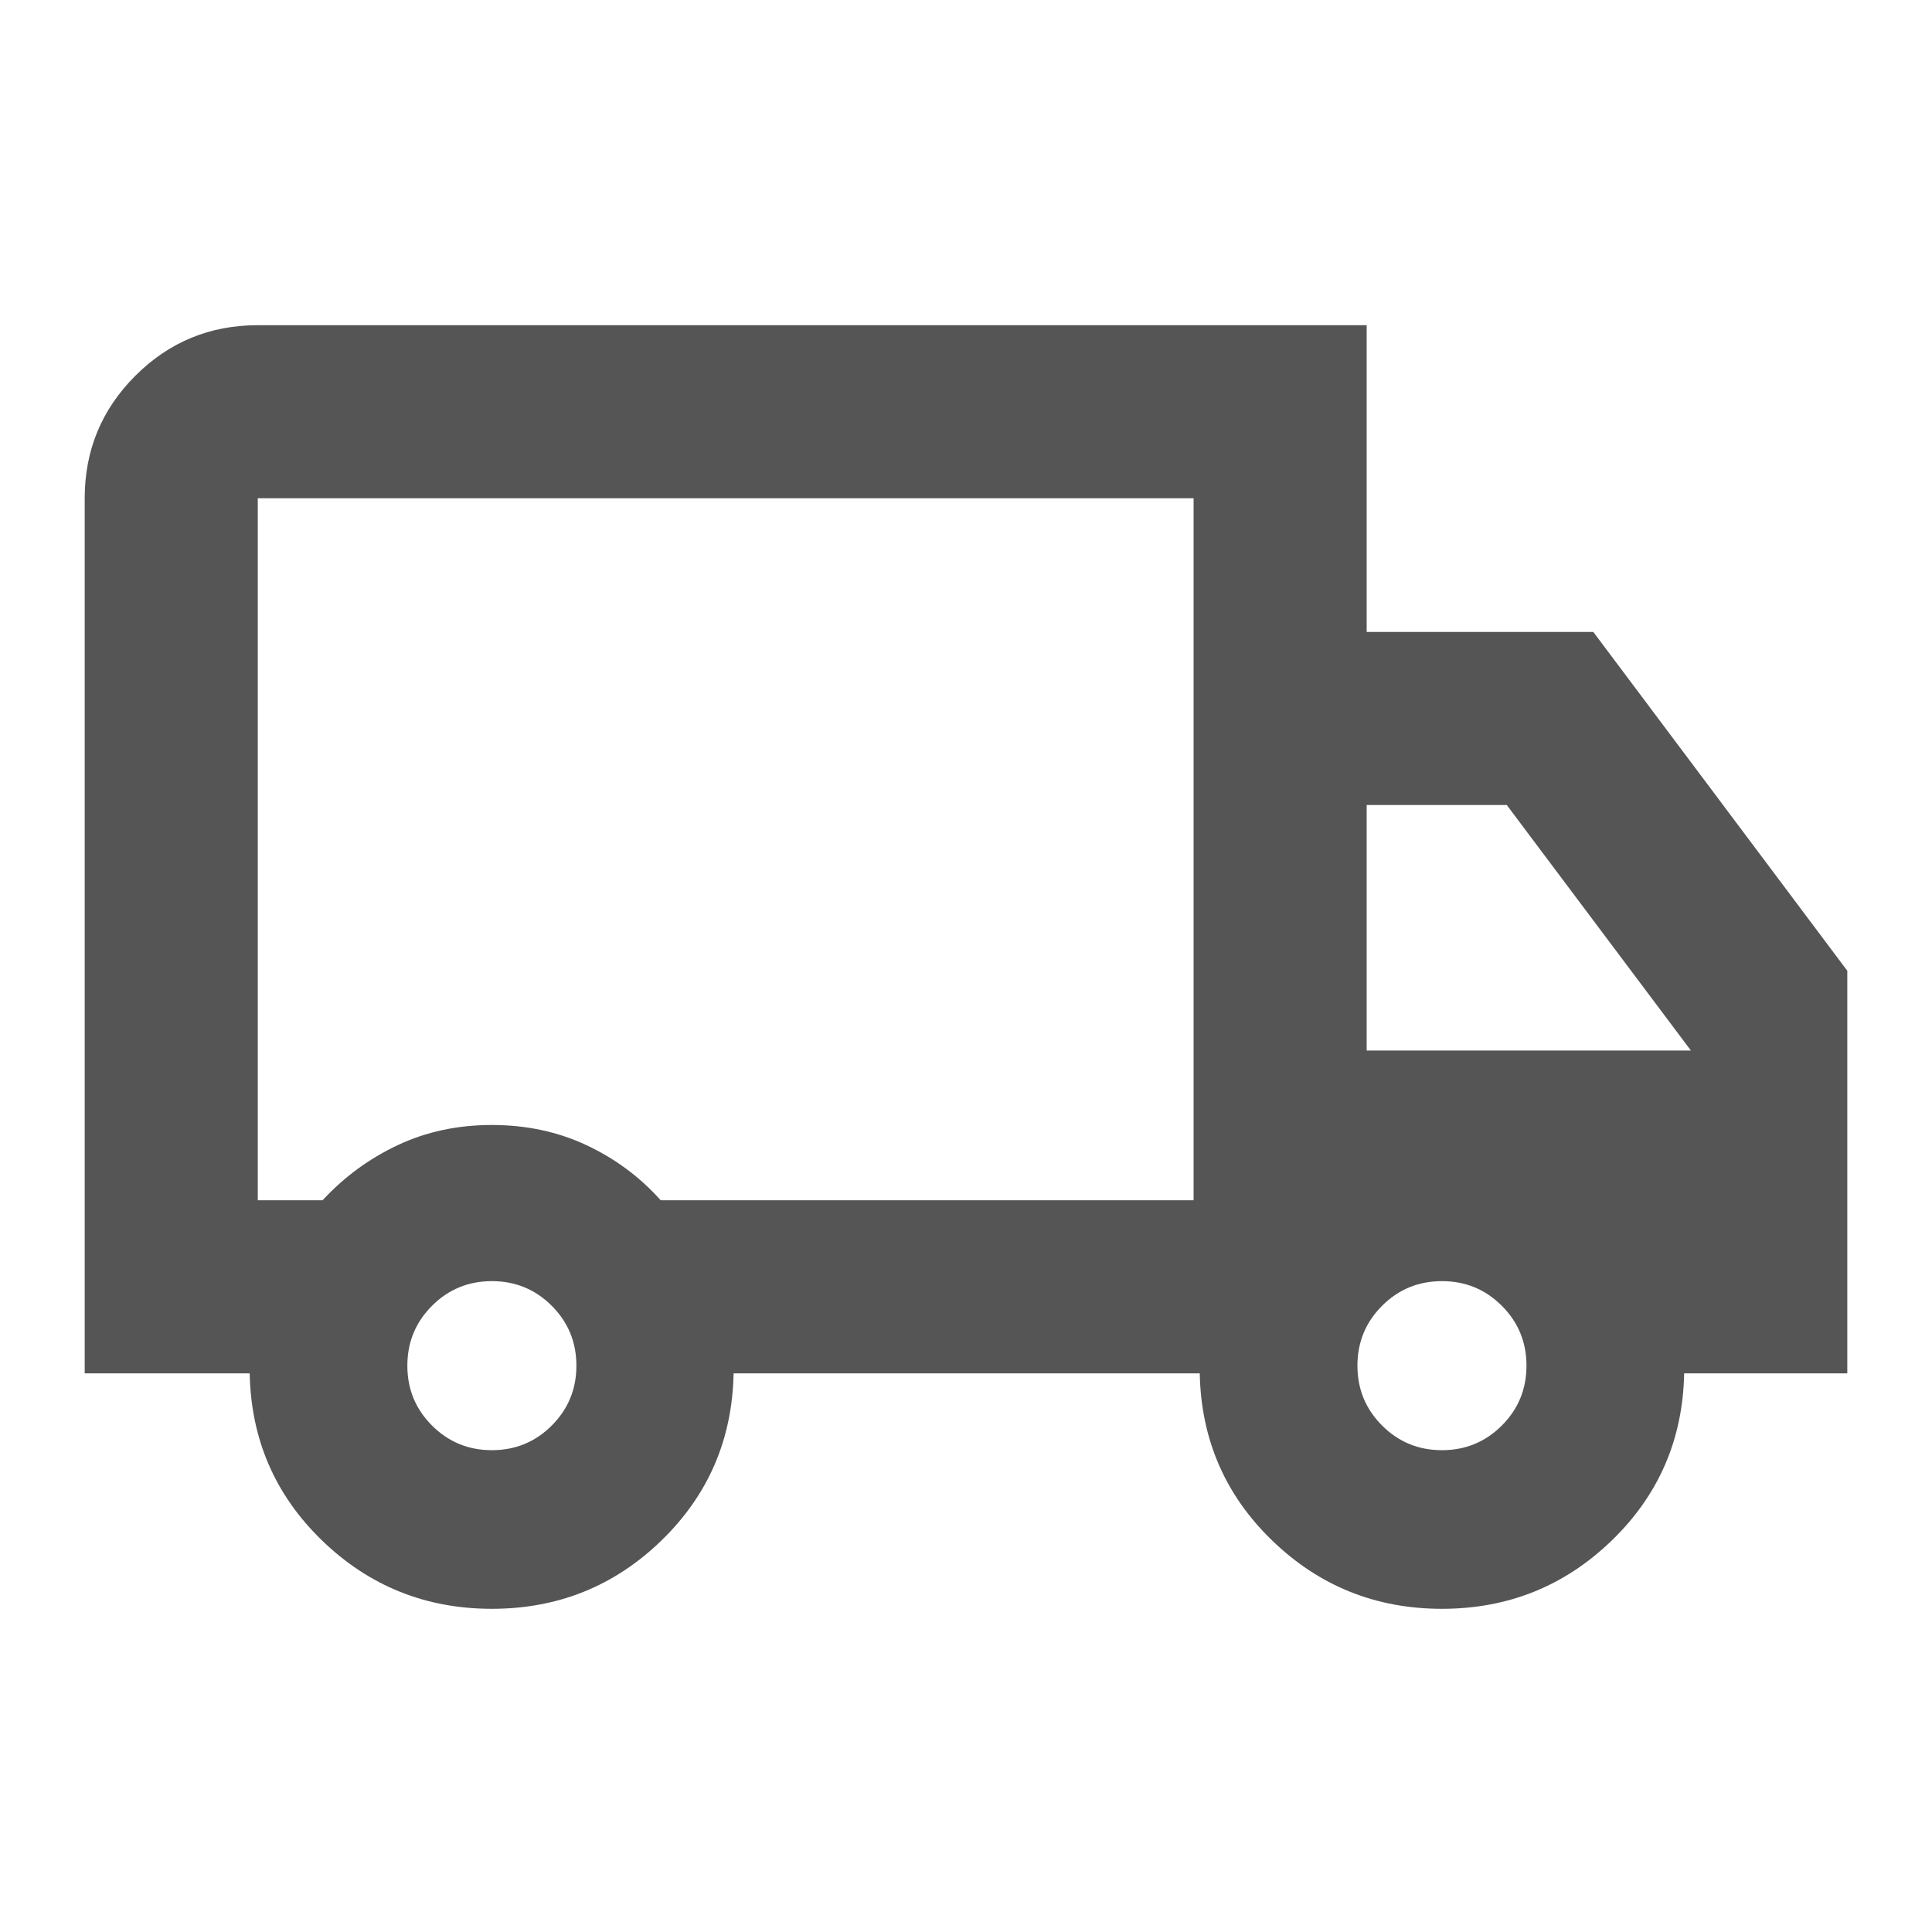
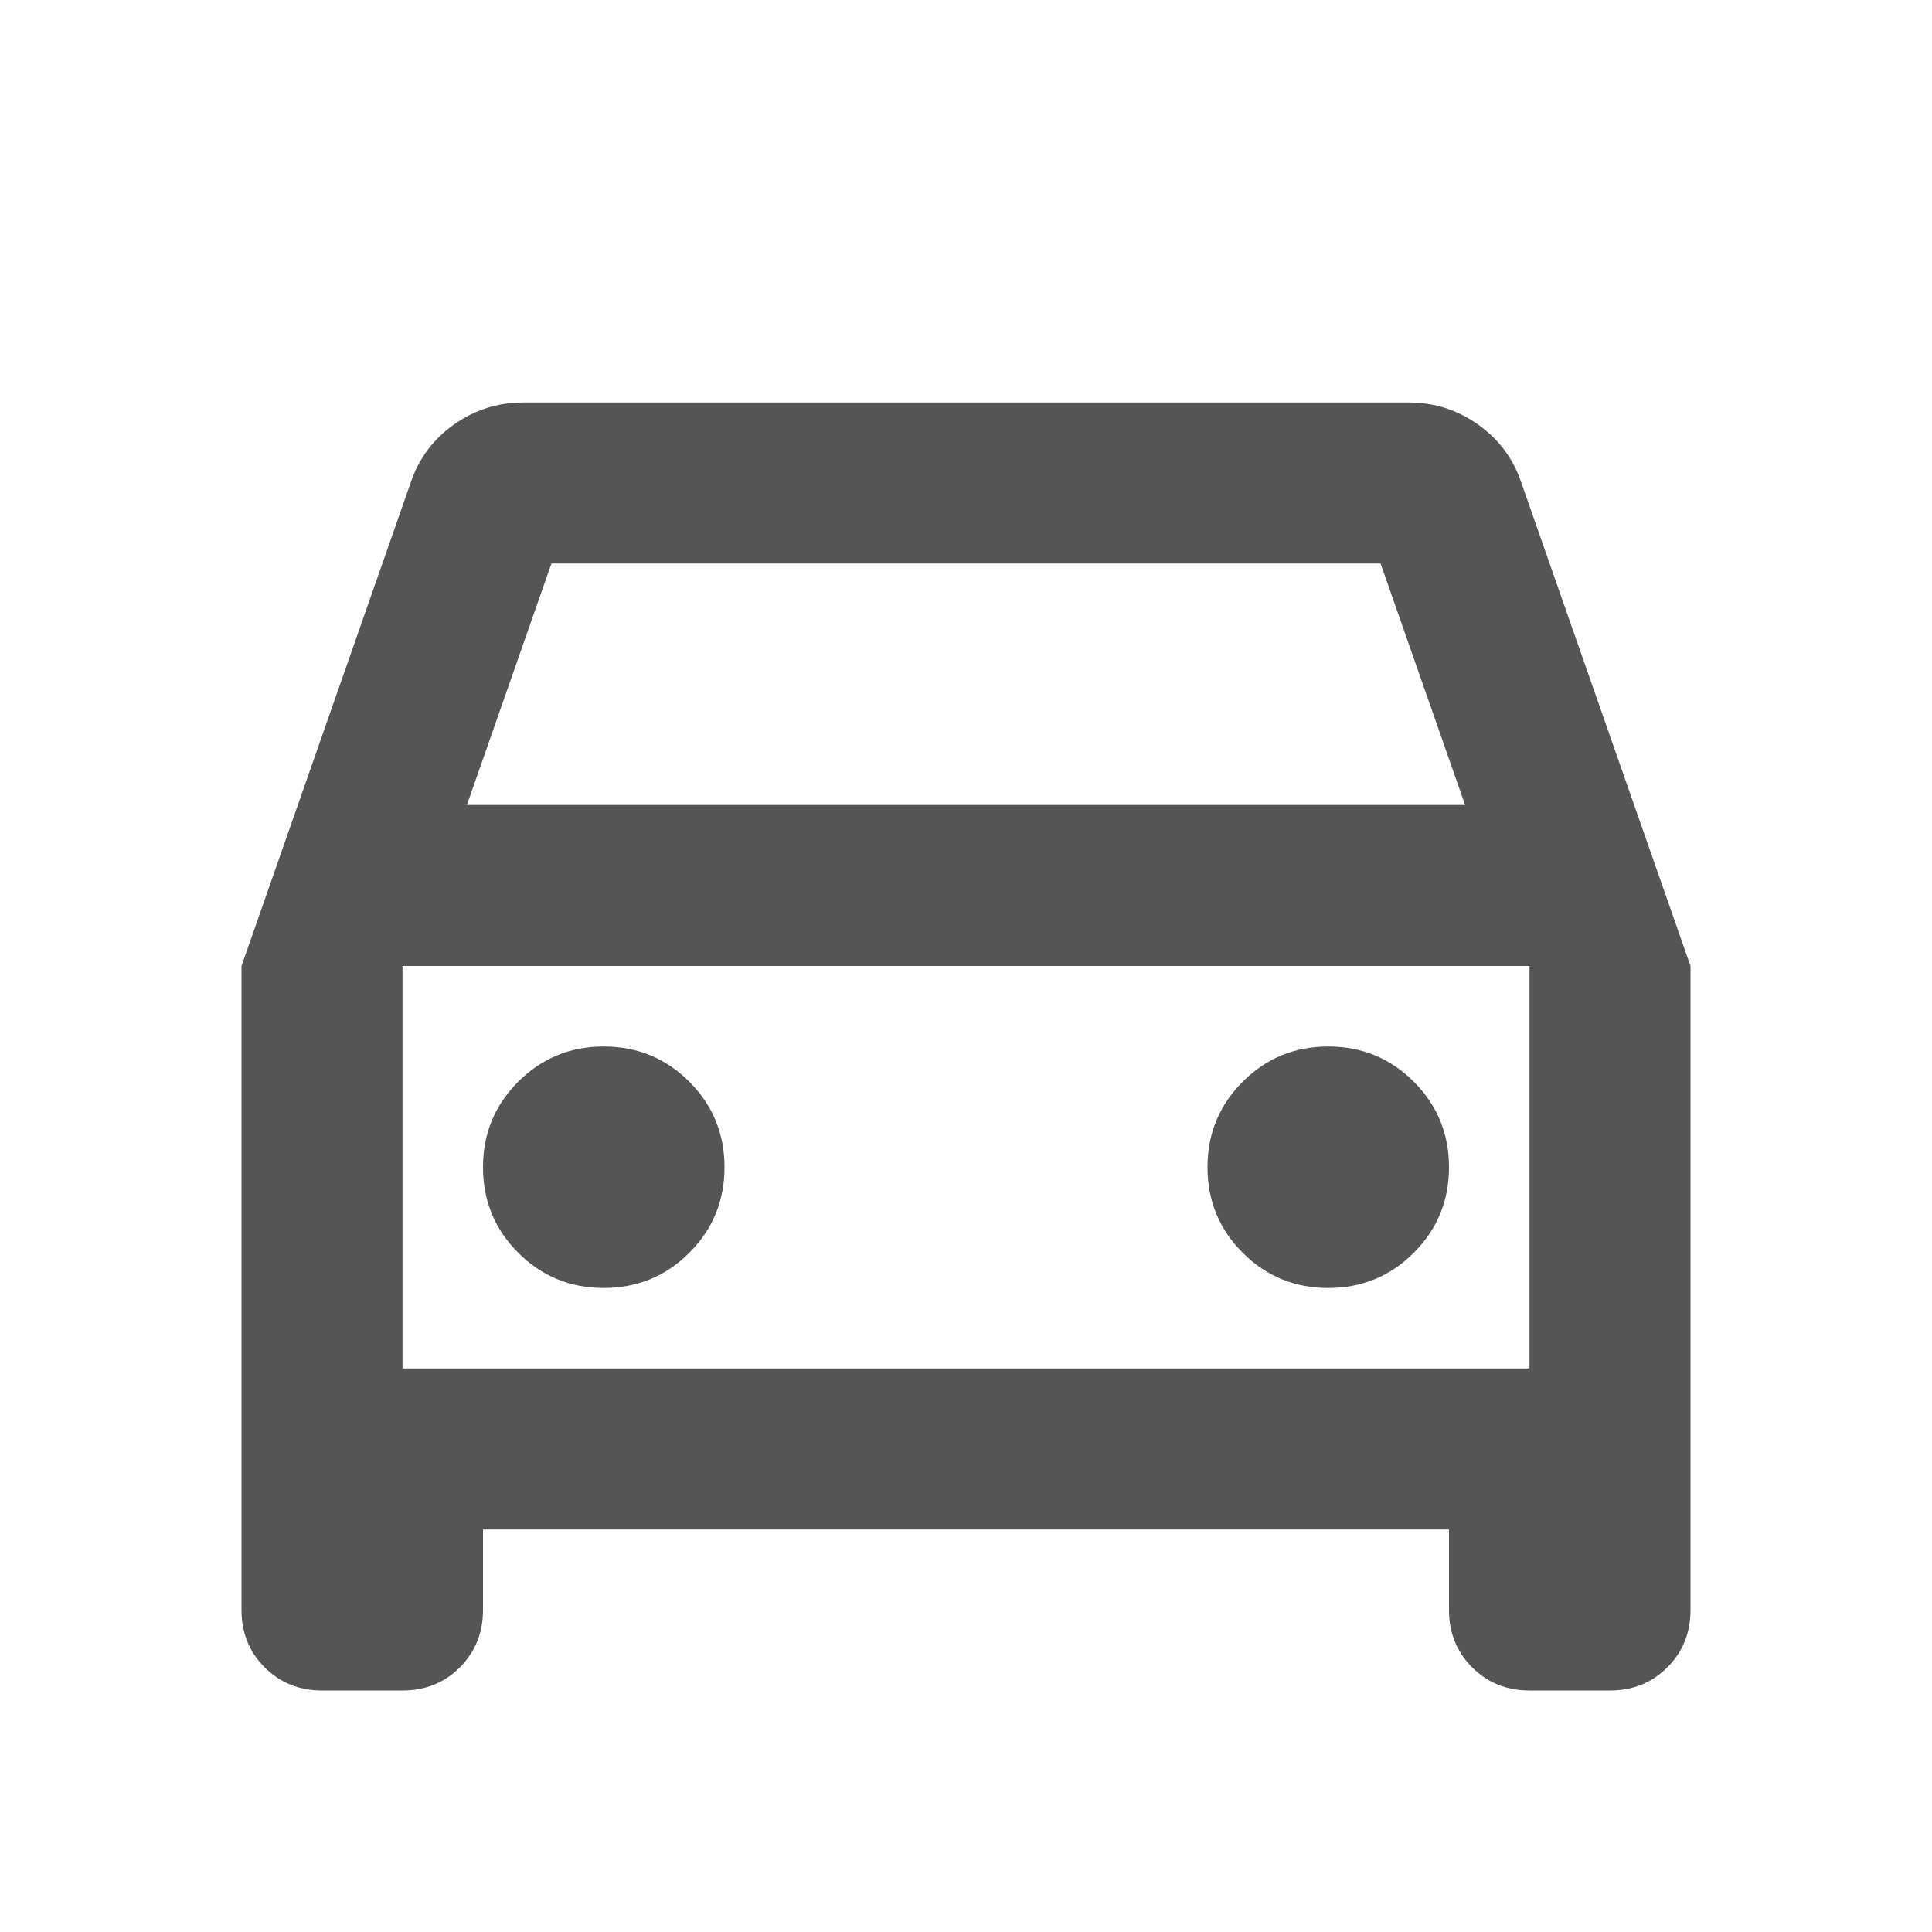
<svg xmlns="http://www.w3.org/2000/svg" height="24px" viewBox="0 -960 960 960" width="24px" fill="#555555">
-   <path d="M244.41-160.59q-49.23 0-84.31-33.88-35.08-33.89-36.03-83.12H42.09v-434.82q0-35.72 25.14-60.86t60.86-25.14h551V-646H791.7l126.21 168.37v200.04h-81.06q-.96 49.23-36.04 83.12-35.08 33.88-84.31 33.88-49.23 0-84.31-33.88-35.08-33.89-36.04-83.12H364.52q-.95 49.24-35.92 83.12-34.96 33.88-84.19 33.88Zm0-78.82q17.5 0 29.75-12.25t12.25-29.75q0-17.5-12.25-29.75t-29.75-12.25q-17.5 0-29.75 12.25t-12.25 29.75q0 17.5 12.25 29.75t29.75 12.25ZM128.09-363.59h32.19q16-17.32 37.29-27.37Q218.85-401 244.41-401q25.57 0 46.96 10.01 21.4 10.02 36.93 27.4h264.79v-348.82h-465v348.82ZM716.5-239.41q17.5 0 29.75-12.25t12.25-29.75q0-17.5-12.25-29.75t-29.75-12.25q-17.5 0-29.75 12.25t-12.25 29.75q0 17.5 12.25 29.75t29.75 12.25ZM679.09-438H840.2l-91.5-122h-69.61v122Zm-318.5-100Z" />
+   <path d="M240-200v40q0 17-11.5 28.5T200-120h-40q-17 0-28.5-11.5T120-160v-320l84-240q6-18 21.5-29t34.5-11h440q19 0 34.5 11t21.5 29l84 240v320q0 17-11.5 28.5T800-120h-40q-17 0-28.5-11.5T720-160v-40H240Zm-8-360h496l-42-120H274l-42 120Zm-32 80v200-200Zm100 160q25 0 42.5-17.5T360-380q0-25-17.5-42.5T300-440q-25 0-42.5 17.5T240-380q0 25 17.5 42.5T300-320Zm360 0q25 0 42.5-17.5T720-380q0-25-17.5-42.5T660-440q-25 0-42.5 17.5T600-380q0 25 17.5 42.5T660-320Zm-460 40h560v-200H200v200Z" />
</svg>
